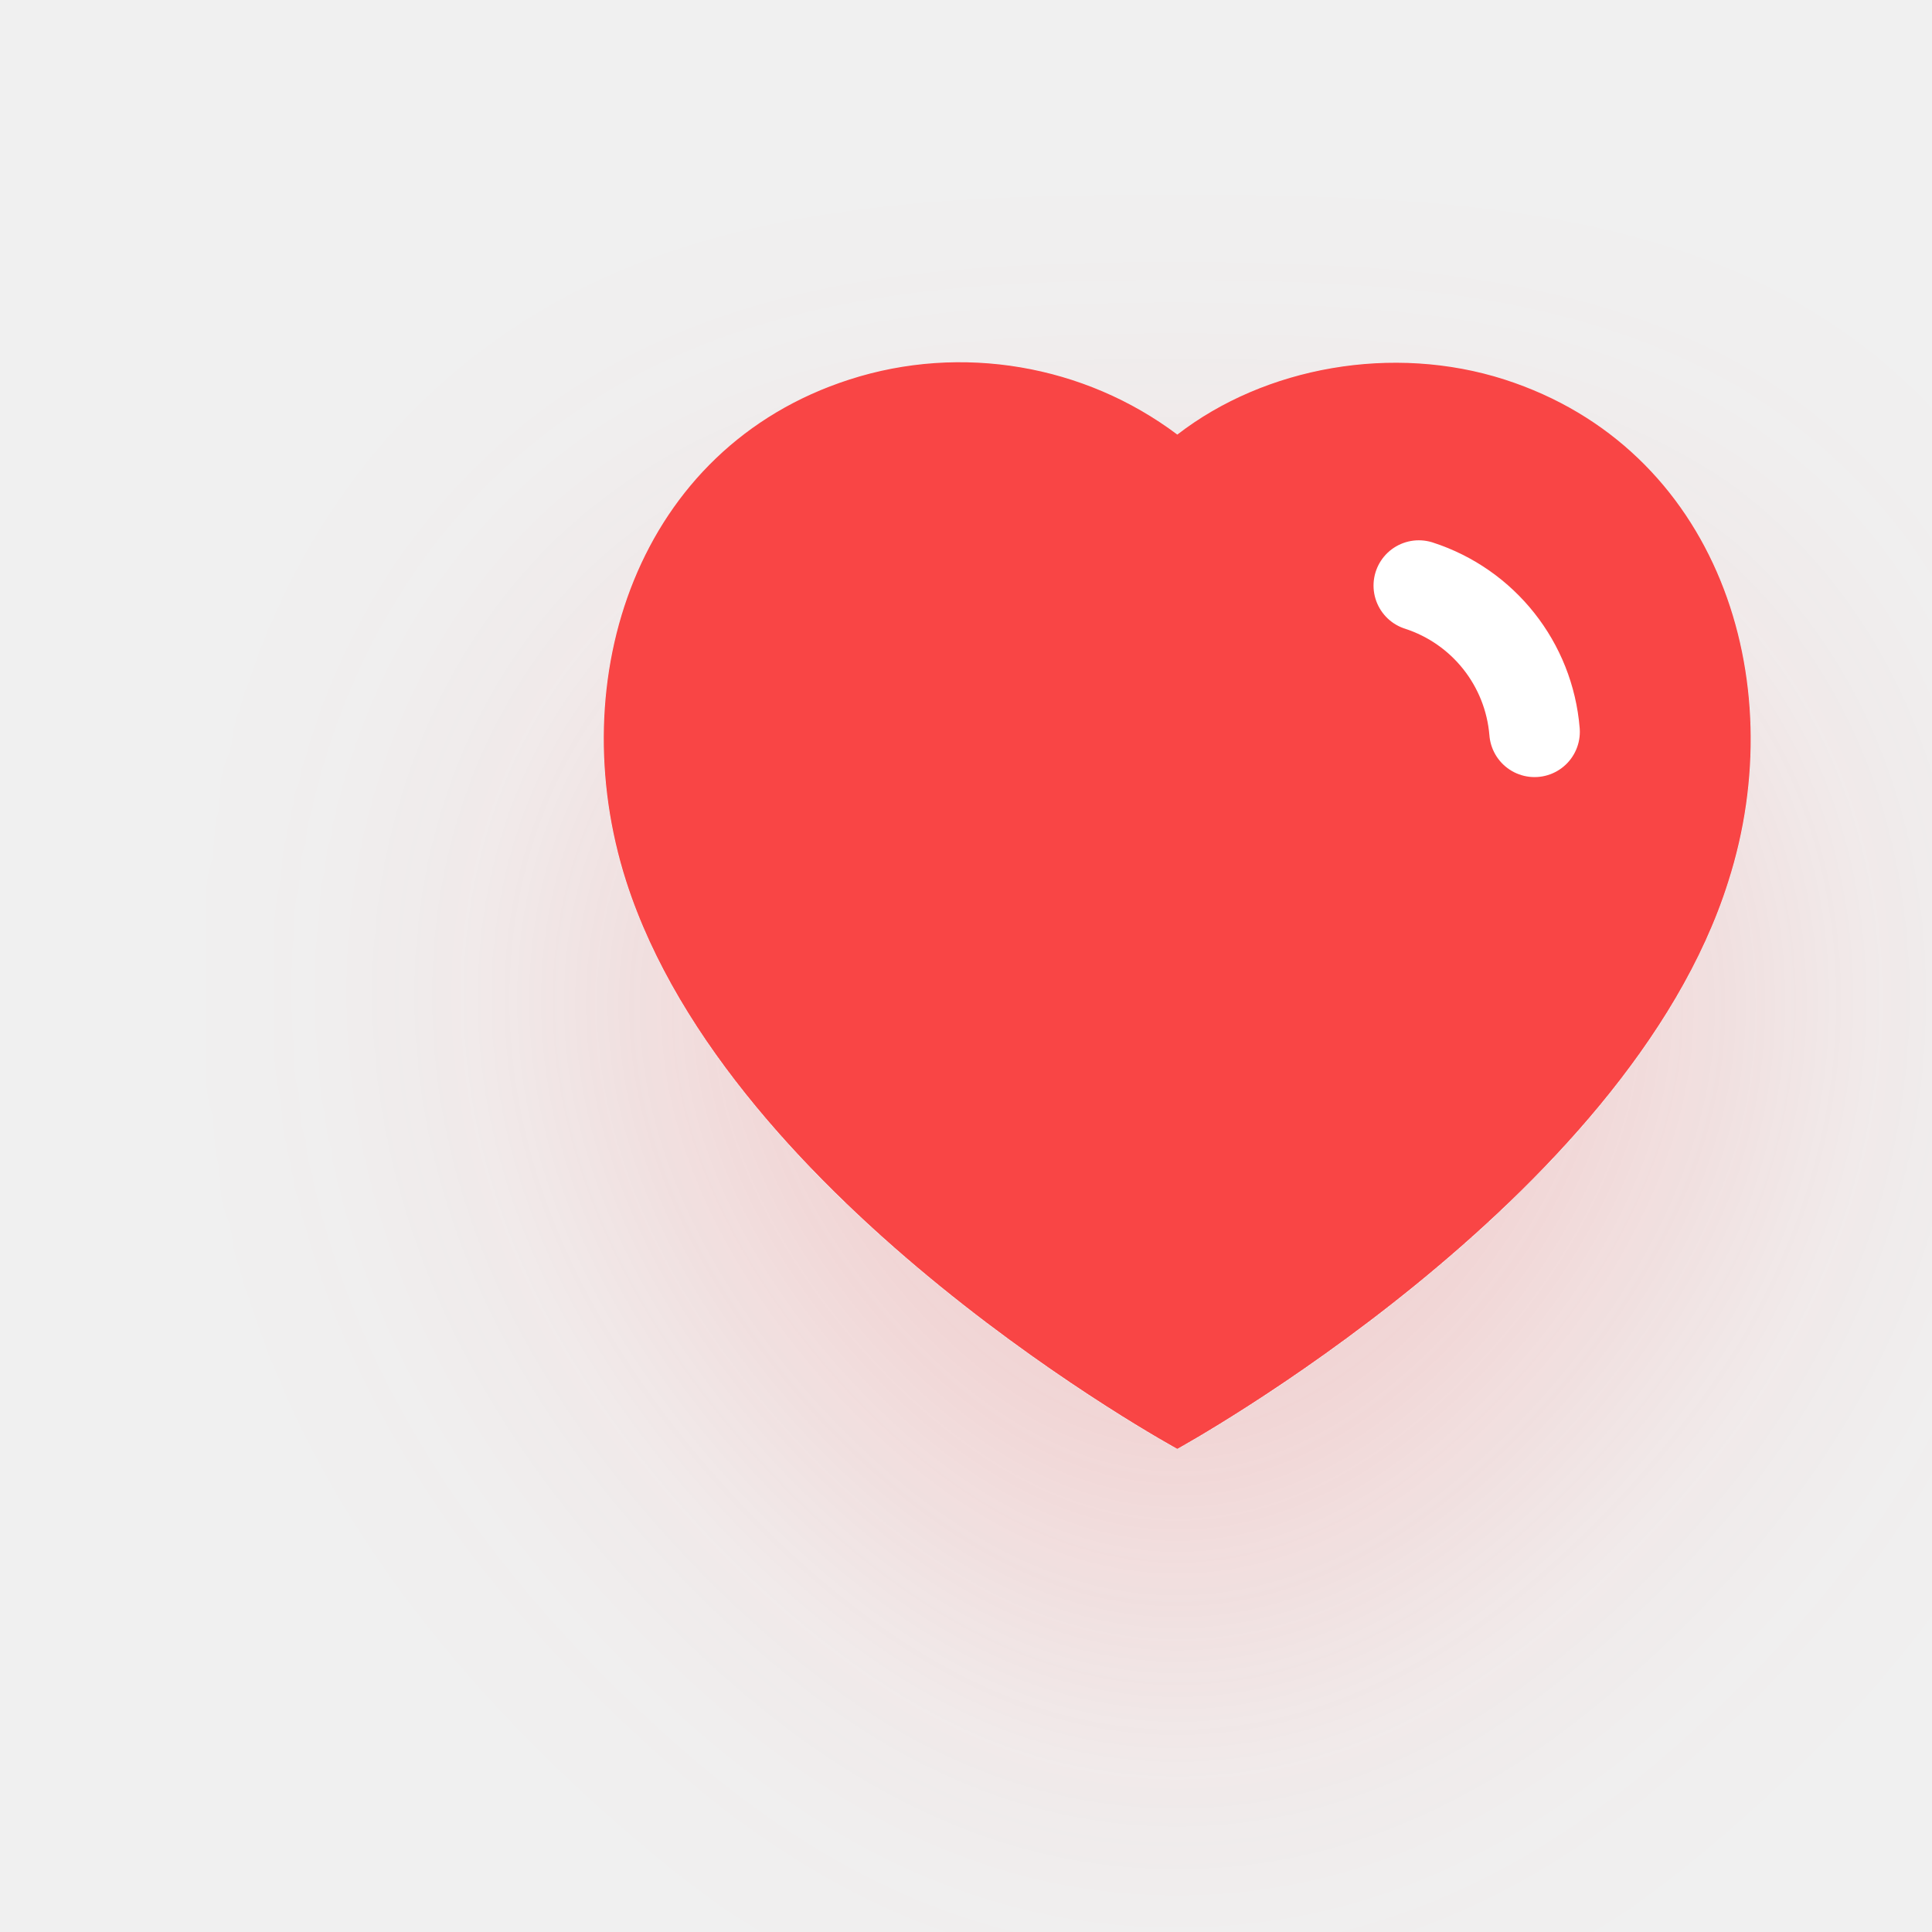
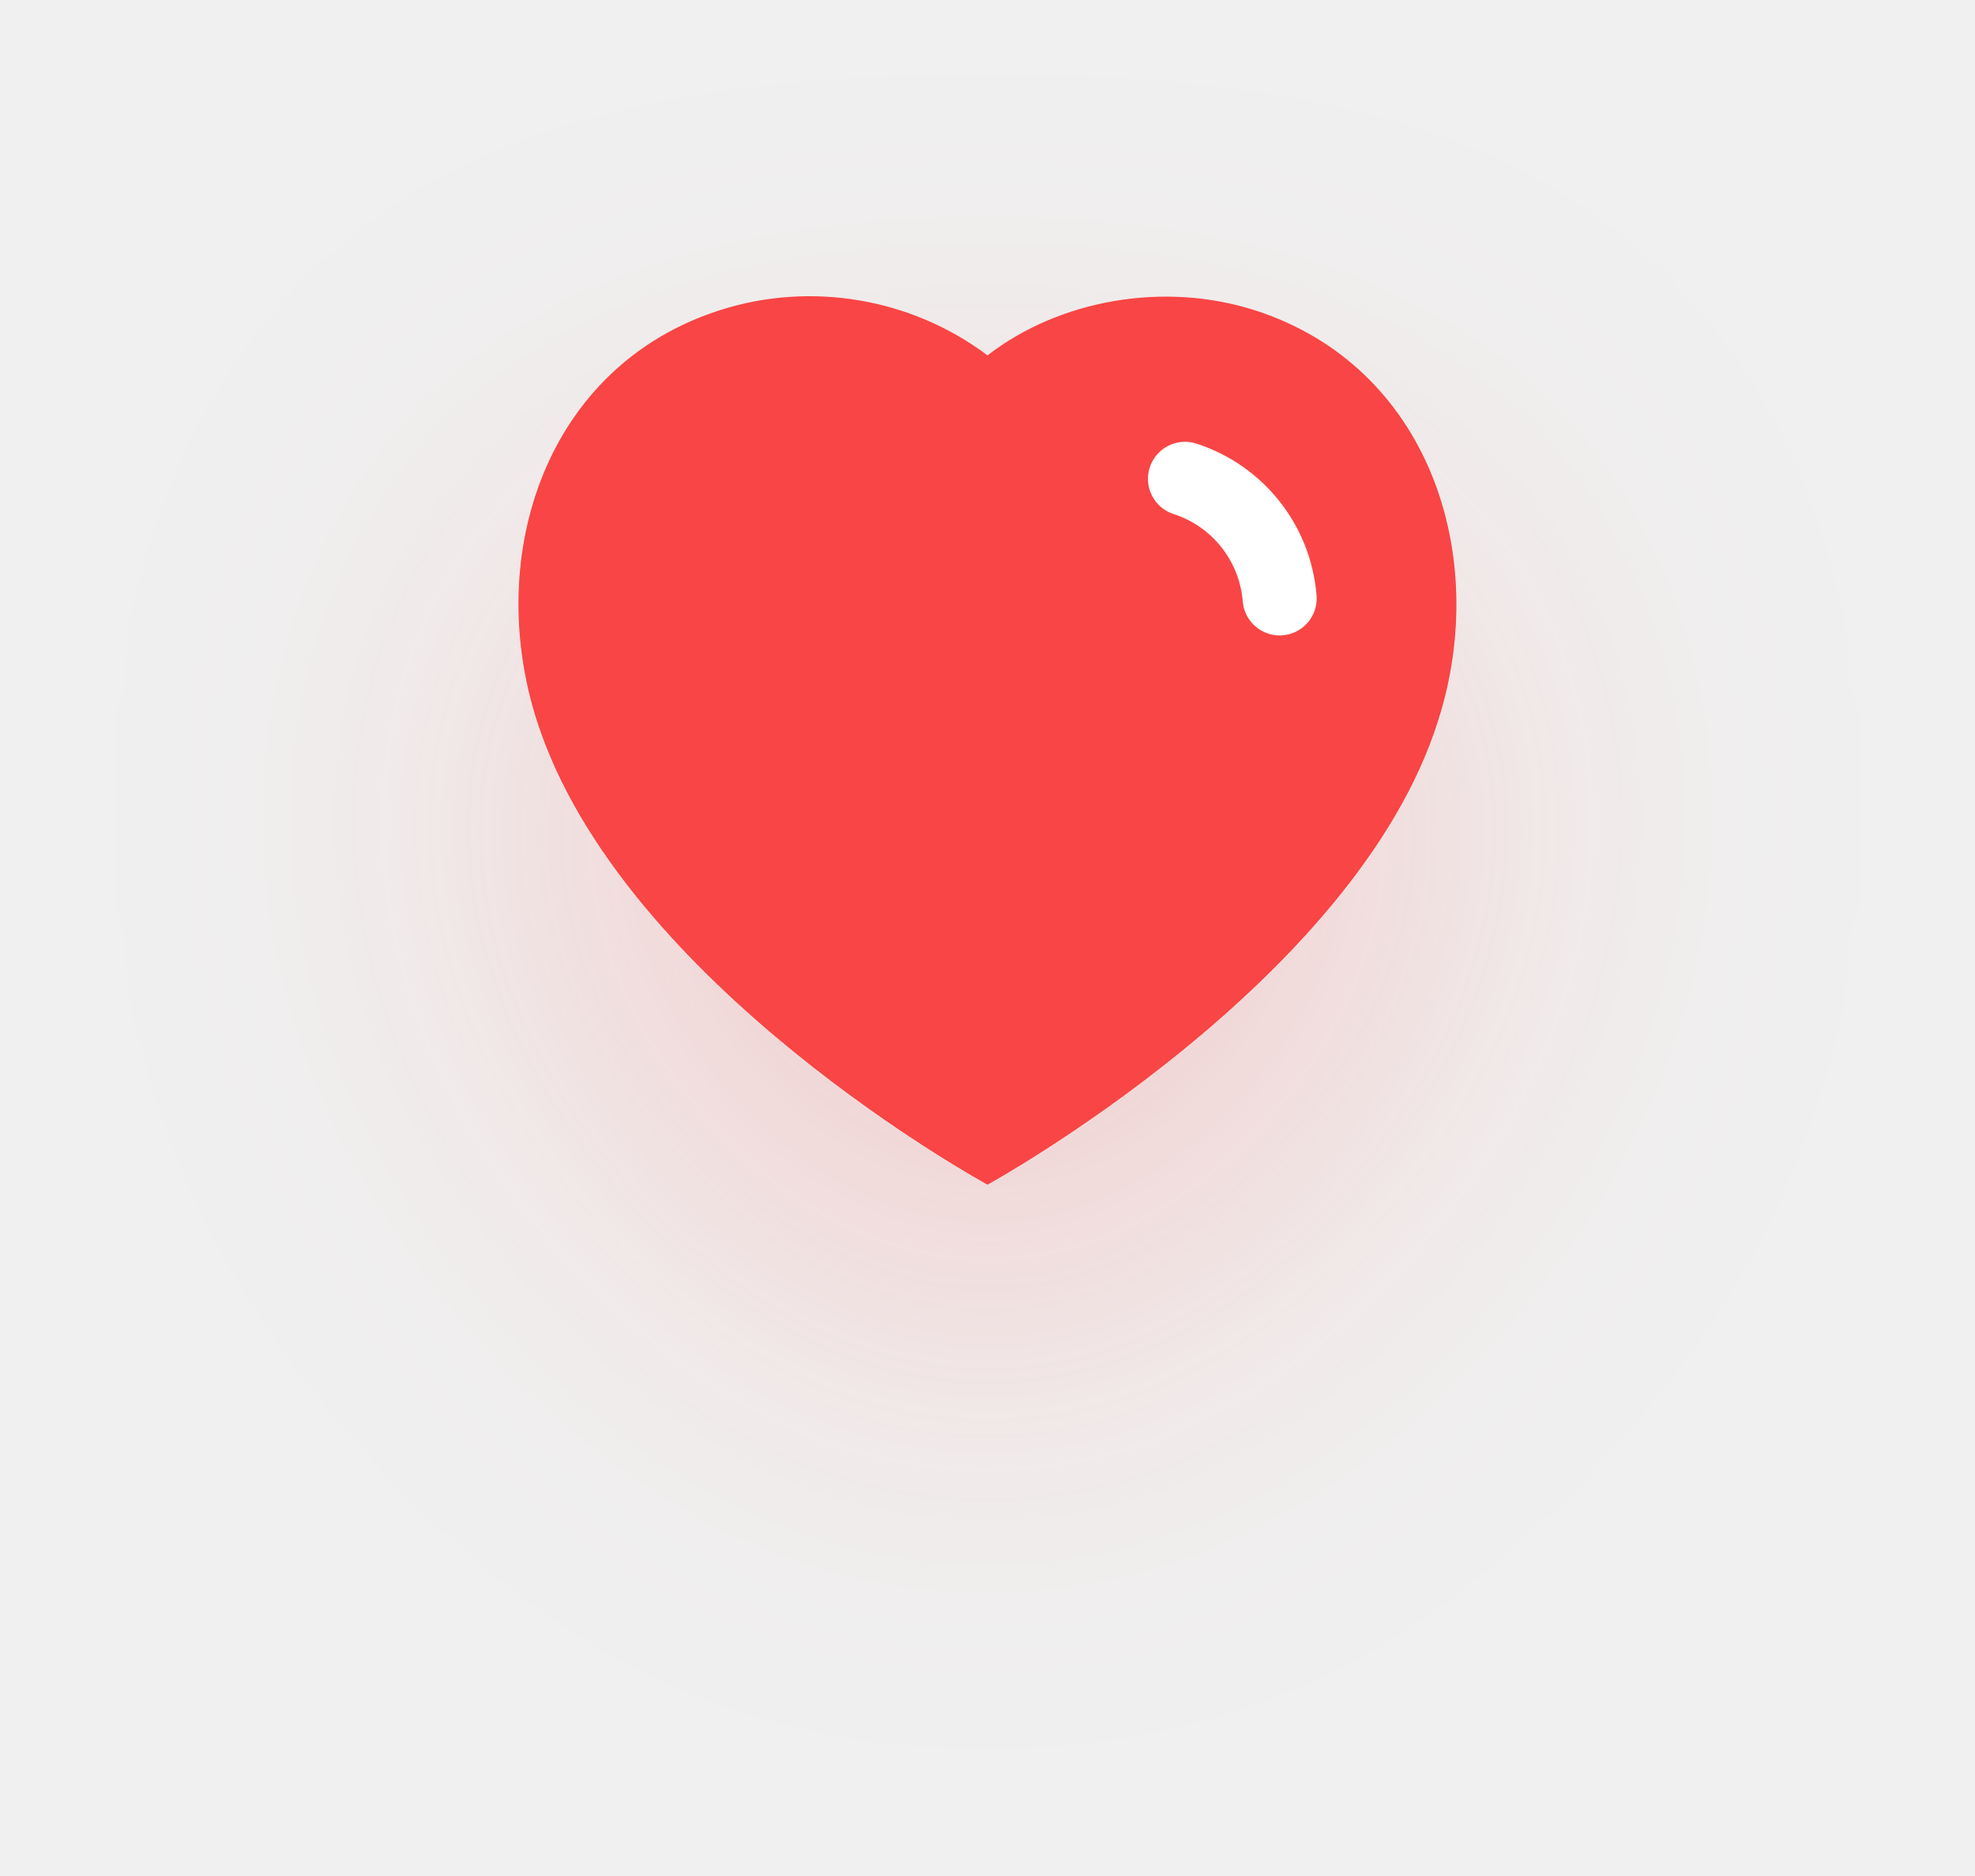
- <svg xmlns="http://www.w3.org/2000/svg" width="32" height="32" viewBox="0 0 30 32" fill="none">
+ <svg xmlns="http://www.w3.org/2000/svg" width="40" height="38" viewBox="0 0 40 38" fill="none">
  <g filter="url(#filter0_d_32260_1388)">
-     <path fill-rule="evenodd" clip-rule="evenodd" d="M9.372 14.598C8.299 11.248 9.553 7.419 13.07 6.286C14.92 5.689 16.962 6.041 18.5 7.198C19.955 6.073 22.072 5.693 23.92 6.286C27.437 7.419 28.699 11.248 27.627 14.598C25.957 19.908 18.5 23.998 18.5 23.998C18.5 23.998 11.098 19.97 9.372 14.598Z" fill="#F94545" />
+     <path fill-rule="evenodd" clip-rule="evenodd" d="M10.872 14.598C9.799 11.248 11.053 7.419 14.57 6.286C16.42 5.689 18.462 6.041 20 7.198C21.455 6.073 23.572 5.693 25.42 6.286C28.937 7.419 30.199 11.248 29.127 14.598C27.457 19.908 20 23.998 20 23.998C20 23.998 12.598 19.97 10.872 14.598Z" fill="#F94545" />
  </g>
-   <path d="M22.5 9.699C23.57 10.045 24.326 11 24.417 12.121" stroke="white" stroke-width="1.5" stroke-linecap="round" stroke-linejoin="round" />
+   <path d="M24 9.699C25.07 10.045 25.826 11 25.917 12.121" stroke="white" stroke-width="1.5" stroke-linecap="round" stroke-linejoin="round" />
  <defs>
-     <filter id="filter0_d_32260_1388" x="0" y="0" width="38.998" height="33.998" filterUnits="userSpaceOnUse" color-interpolation-filters="sRGB">
+     <filter id="filter0_d_32260_1388" x="0.5" y="0" width="38.998" height="37.998" filterUnits="userSpaceOnUse" color-interpolation-filters="sRGB">
      <feFlood flood-opacity="0" result="BackgroundImageFix" />
      <feColorMatrix in="SourceAlpha" type="matrix" values="0 0 0 0 0 0 0 0 0 0 0 0 0 0 0 0 0 0 127 0" result="hardAlpha" />
      <feOffset dy="4" />
      <feGaussianBlur stdDeviation="5" />
      <feComposite in2="hardAlpha" operator="out" />
      <feColorMatrix type="matrix" values="0 0 0 0 0.976 0 0 0 0 0.271 0 0 0 0 0.271 0 0 0 0.2 0" />
      <feBlend mode="normal" in2="BackgroundImageFix" result="effect1_dropShadow_32260_1388" />
      <feBlend mode="normal" in="SourceGraphic" in2="effect1_dropShadow_32260_1388" result="shape" />
    </filter>
  </defs>
</svg>
